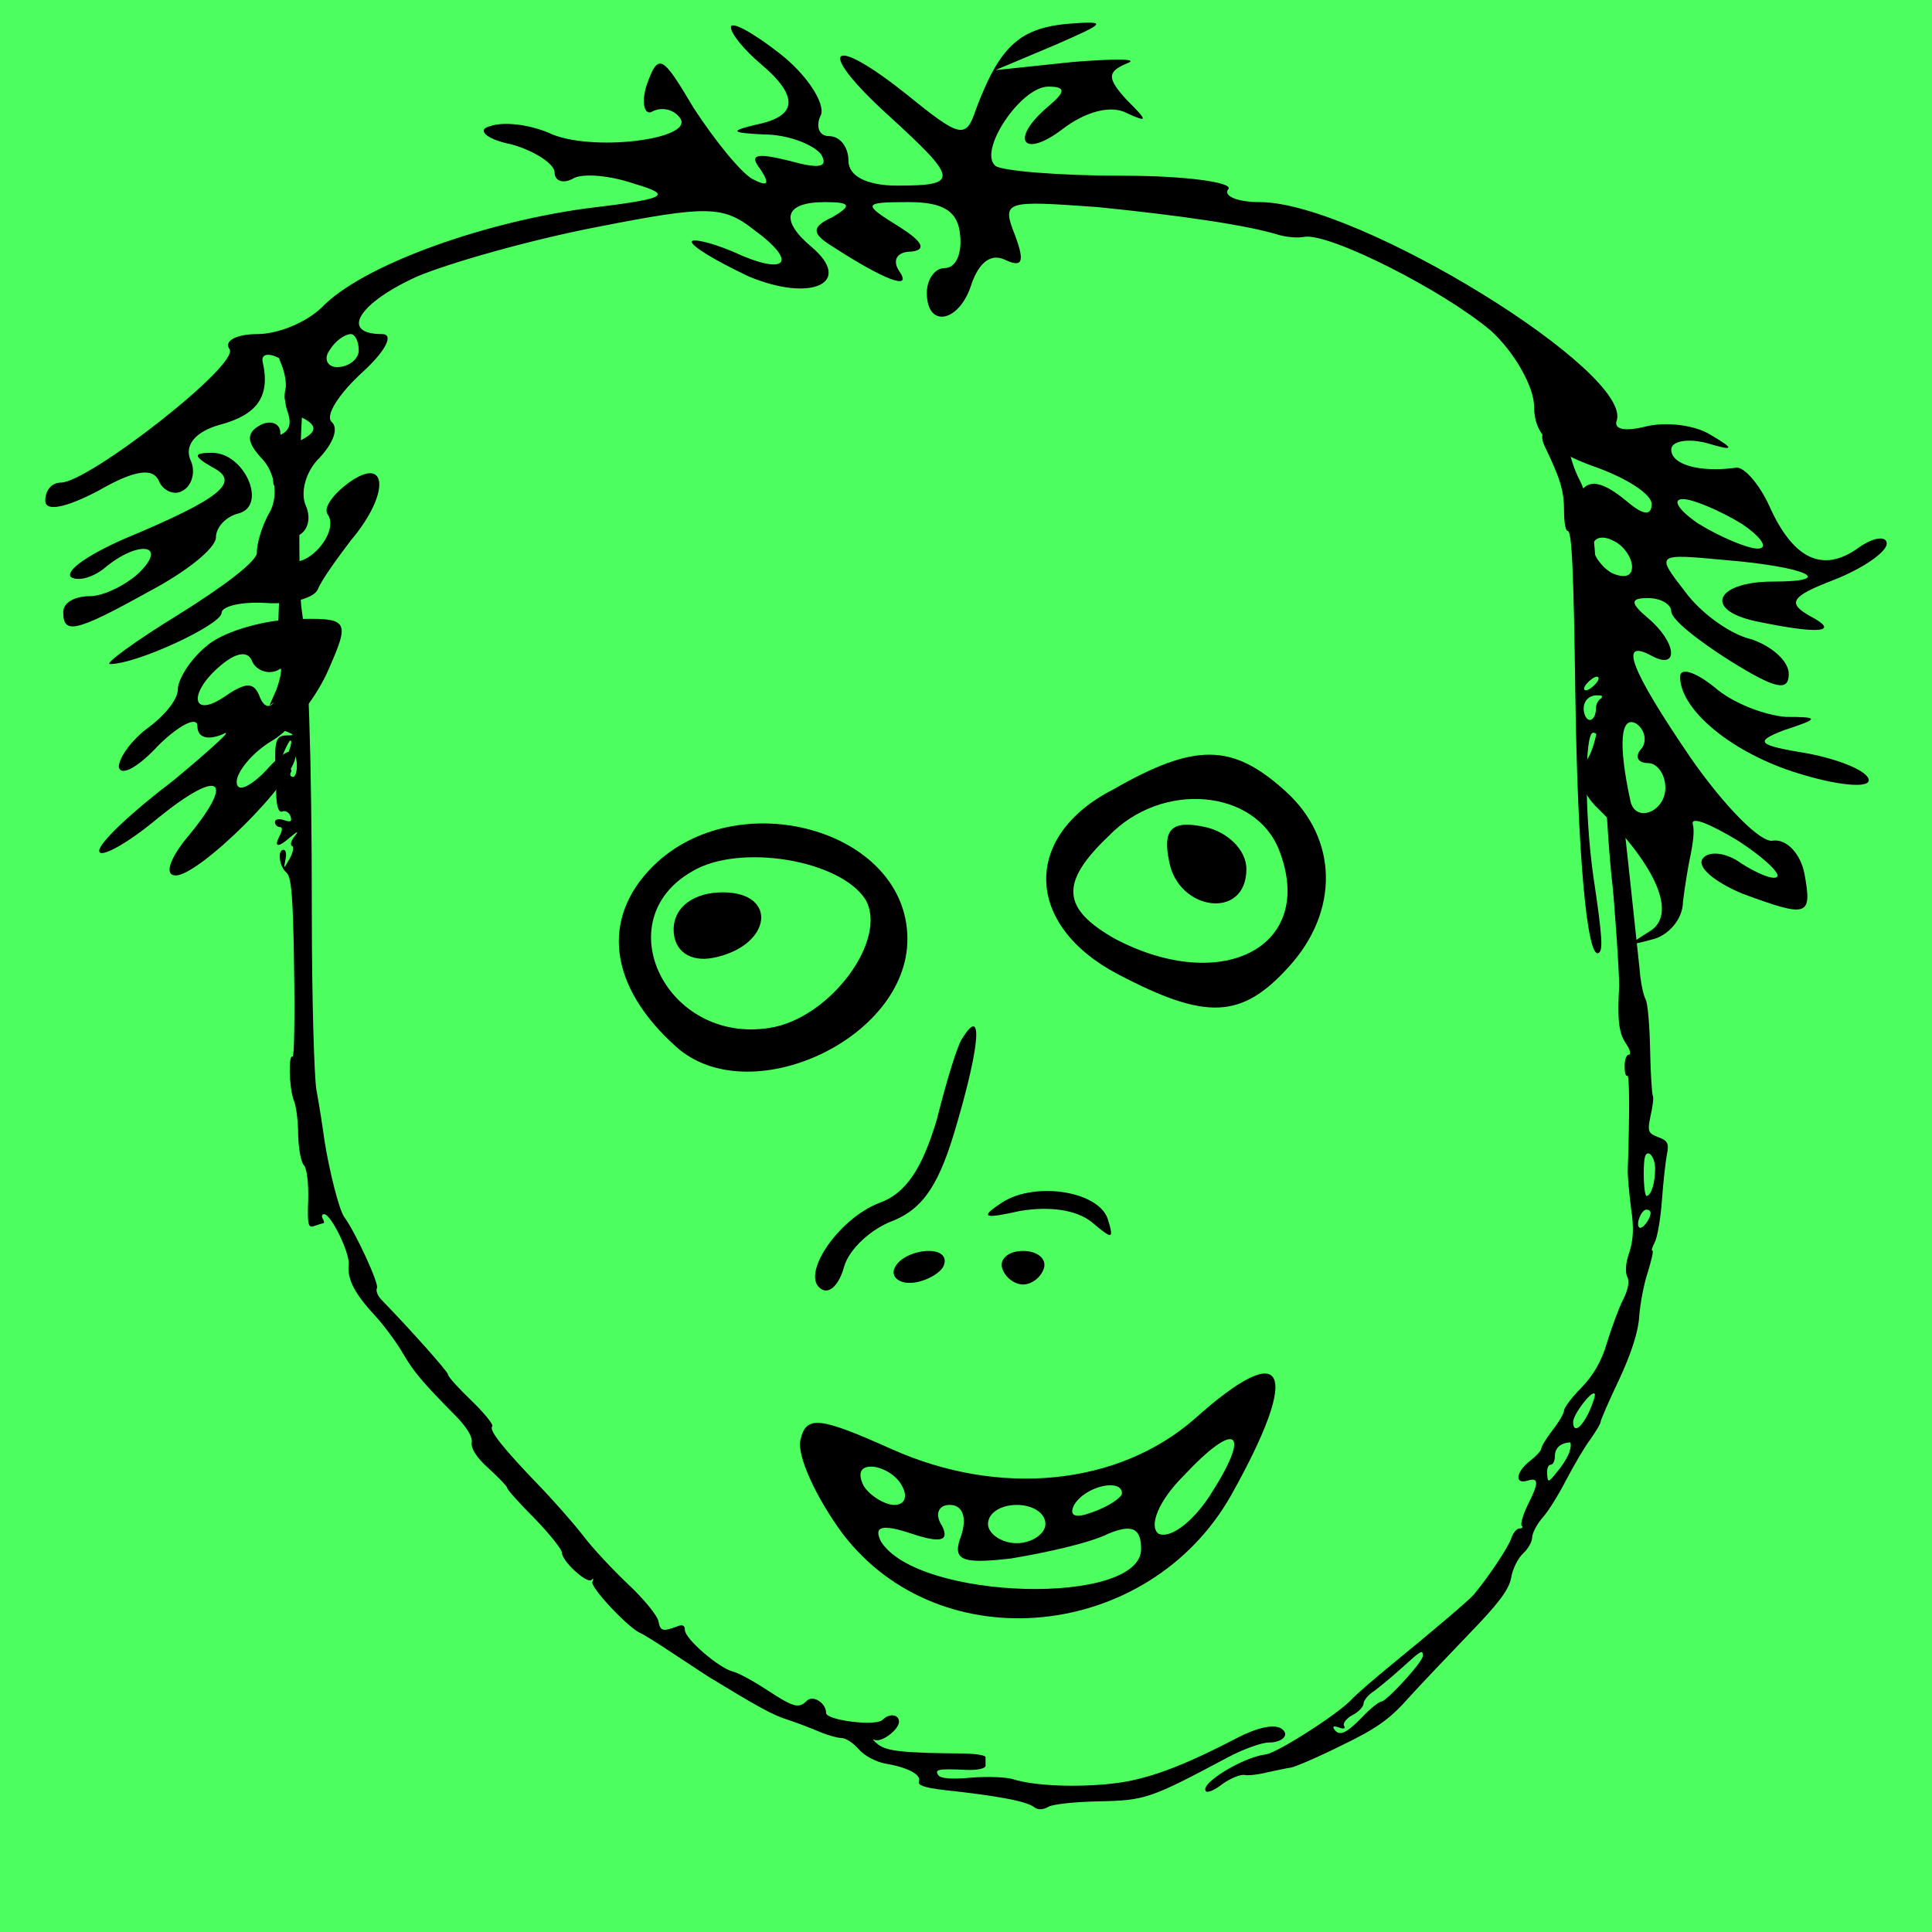
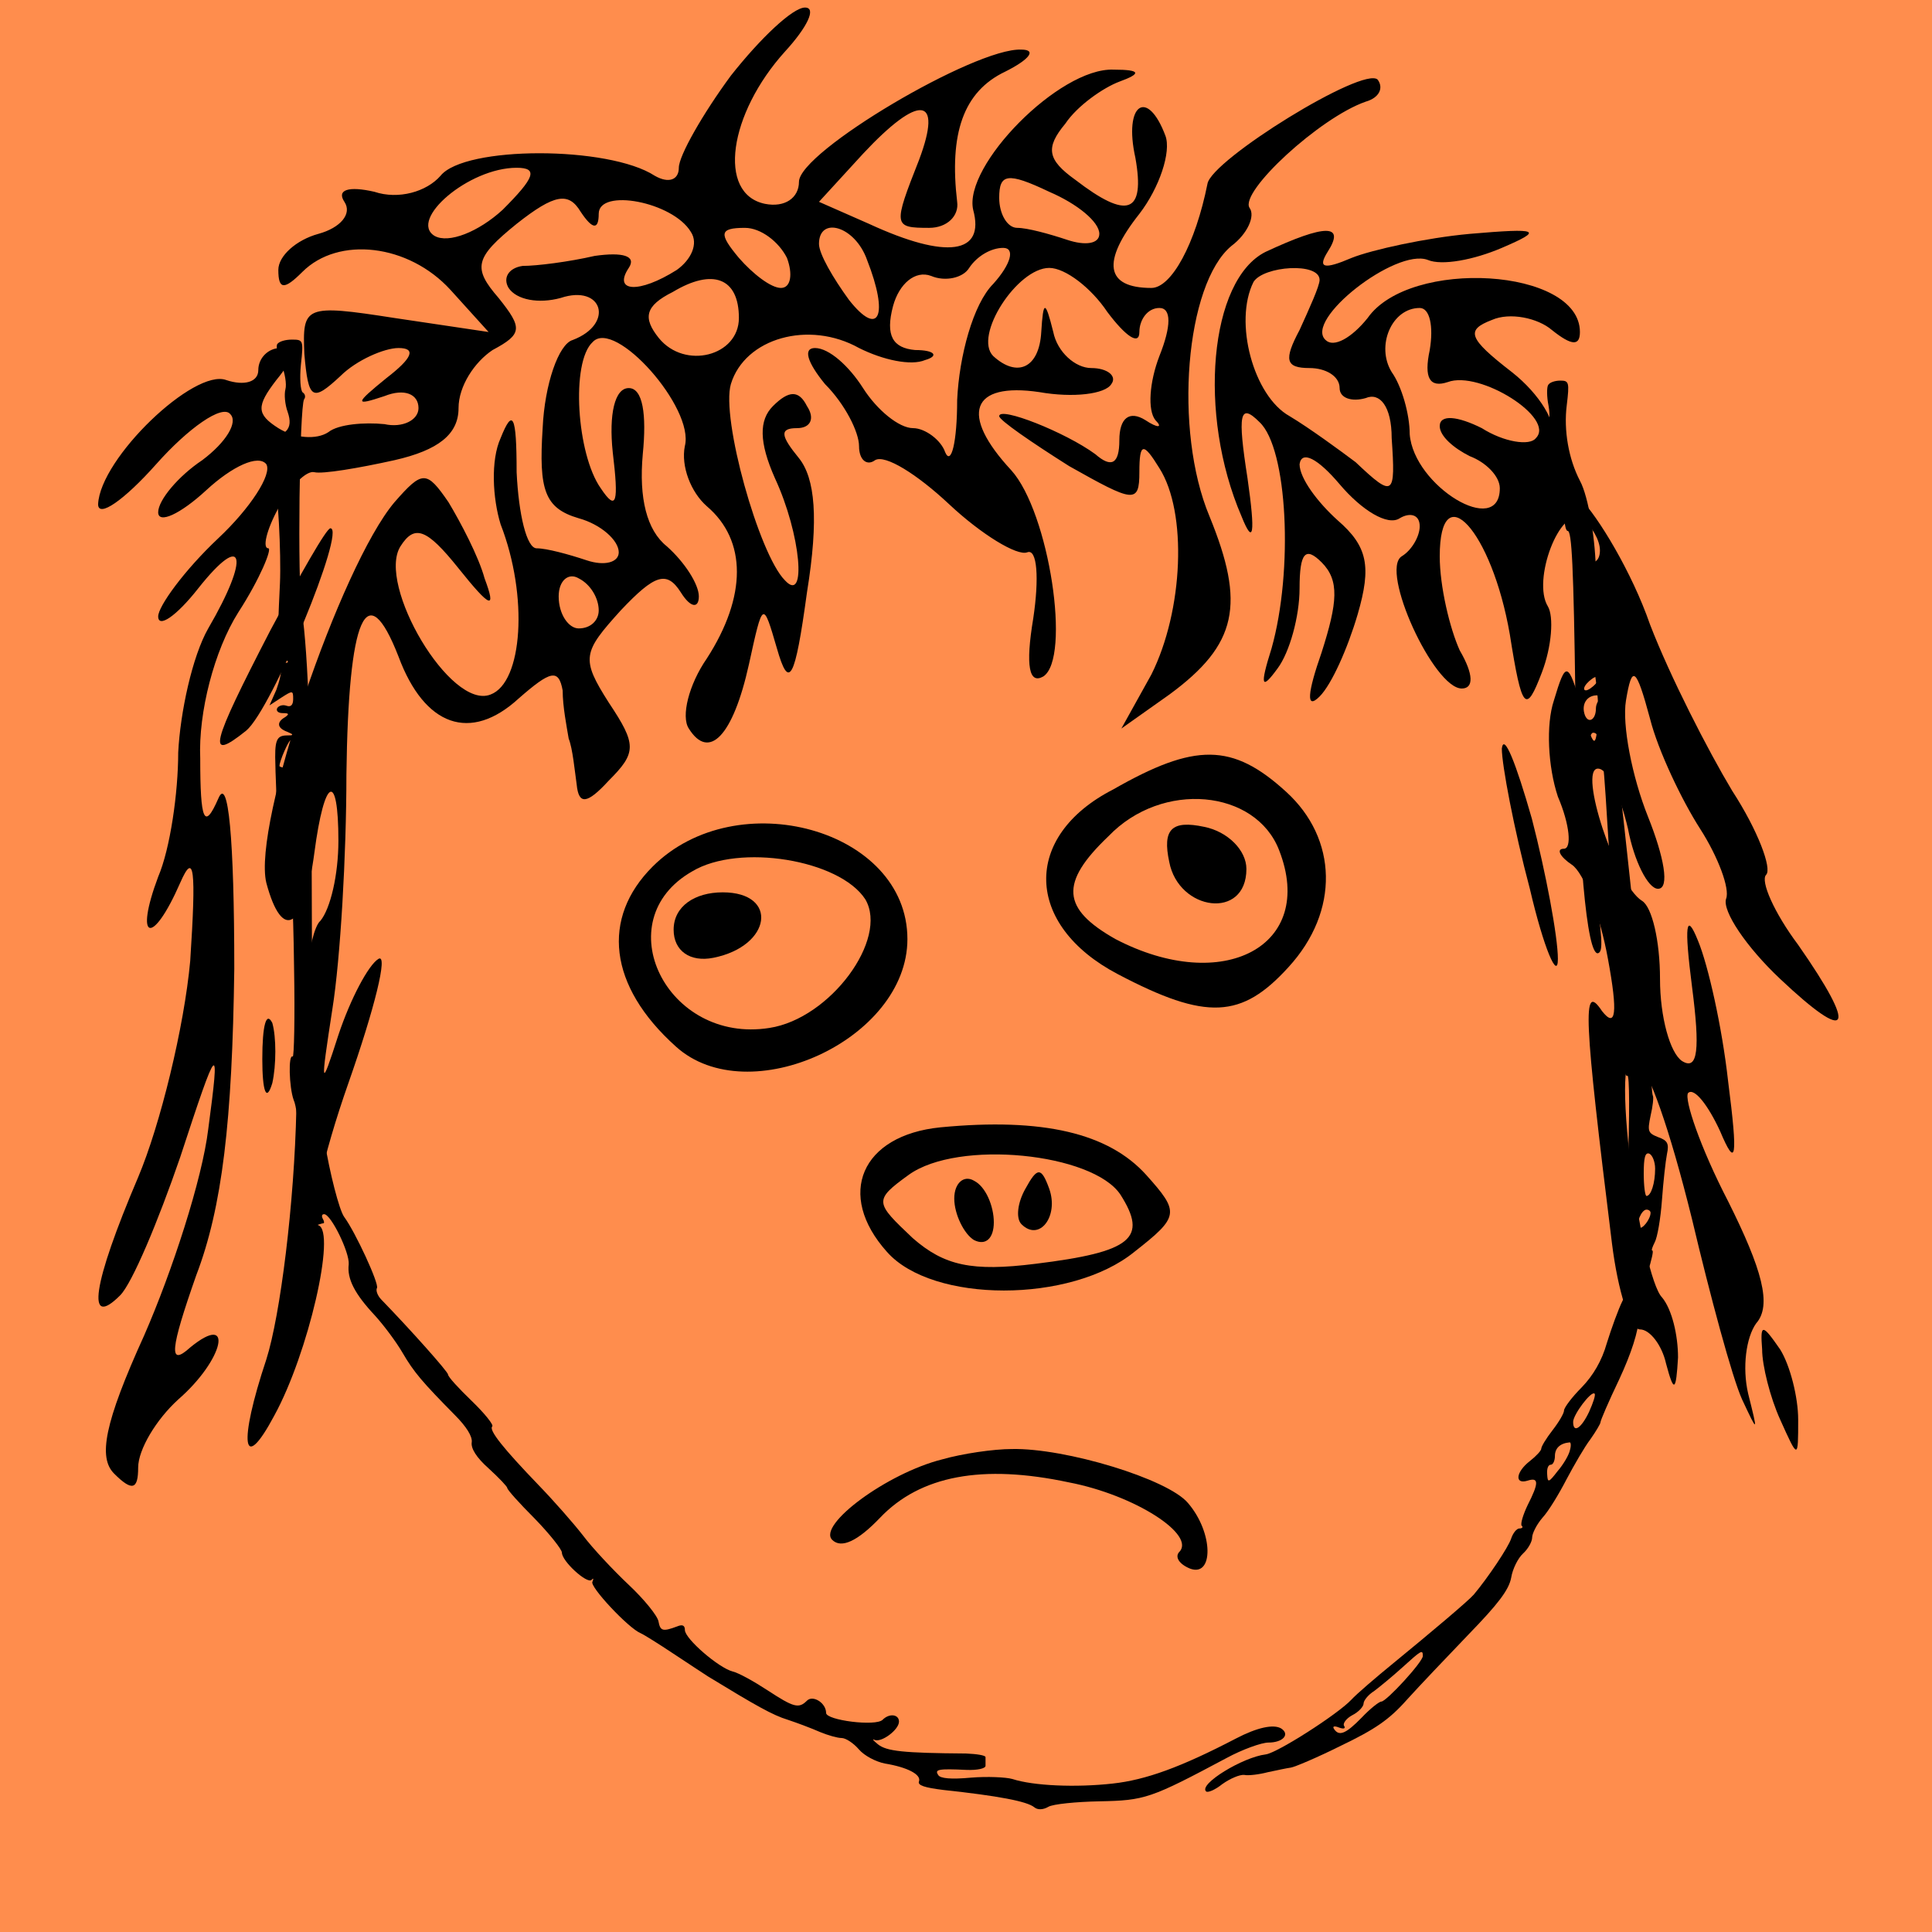
<svg xmlns="http://www.w3.org/2000/svg" width="256" height="256" viewBox="0 0 256 256" fill="none">
-   <g id="Frame 42">
-     <rect width="256" height="256" fill="#4DFF5E" />
+   <g id="Frame 46">
+     <rect width="256" height="256" fill="#4DDFFF" />
+     <rect width="256" height="256" fill="#4DDFFF" />
+     <rect width="256" height="256" fill="#FF8D4D" />
  </g>
  <g id="head">
    <path id="Vector" d="M36.733 45.604C36.552 45.905 36.794 47.112 37.276 48.259C37.759 49.406 38.001 50.915 37.82 51.579C37.639 52.243 37.759 53.631 38.121 54.597C38.906 56.89 37.94 57.856 34.5 58.218C33.595 58.339 34.017 60.089 34.983 60.089C35.466 60.089 35.707 60.331 35.526 60.693C35.345 60.995 35.466 61.296 35.888 61.296C36.311 61.296 36.431 61.9 36.311 62.805C36.13 63.65 36.19 64.314 36.371 64.314C36.794 64.314 37.276 73.428 37.095 77.291C36.673 86.043 36.733 86.767 37.639 87.25C38.303 87.672 38.303 87.793 37.759 87.853C37.276 87.853 37.035 88.216 37.216 88.578C37.337 89 37.035 90.268 36.612 91.415L35.707 93.467L37.276 92.441C38.785 91.475 38.846 91.475 38.846 92.622C38.846 93.406 38.544 93.708 38.001 93.527C37.518 93.346 36.975 93.467 36.733 93.829C36.552 94.191 36.854 94.493 37.458 94.493C38.303 94.493 38.363 94.613 37.759 95.036C36.612 95.7 36.733 96.484 38.061 96.967C39.027 97.39 39.027 97.45 37.88 97.45C36.612 97.51 36.371 98.174 36.492 101.434C36.492 102.399 36.612 104.27 36.612 105.538C36.673 106.987 36.975 107.711 37.397 107.53C37.82 107.349 38.303 107.65 38.484 108.133C38.725 108.858 38.544 108.978 37.639 108.677C36.975 108.435 36.431 108.556 36.431 108.918C36.431 109.28 36.733 109.582 37.035 109.582C37.458 109.582 37.458 109.944 37.035 110.789C36.25 112.298 36.854 112.358 38.484 110.91C39.51 110.065 39.63 110.065 38.966 110.91C38.544 111.453 38.423 111.996 38.725 112.117C38.966 112.177 38.846 112.962 38.363 113.807C37.578 115.195 37.578 115.195 37.82 113.928C38.001 113.203 37.88 112.6 37.578 112.6C36.733 112.6 36.975 114.773 37.94 115.618C38.604 116.161 38.846 118.696 38.966 128.293C39.087 134.871 38.966 140.122 38.785 140.002C38.182 139.64 38.303 144.046 38.906 145.736C39.268 146.52 39.51 148.693 39.51 150.444C39.57 152.254 39.872 154.005 40.294 154.427C40.656 154.85 40.898 156.721 40.837 159.014C40.717 162.273 40.837 162.756 41.622 162.455C42.165 162.273 42.709 162.092 42.829 162.092C43.01 162.092 42.95 161.791 42.769 161.489C42.588 161.127 42.648 160.885 42.95 160.885C43.855 160.885 46.33 165.955 46.209 167.525C45.968 169.456 46.994 171.448 49.71 174.345C50.857 175.612 52.486 177.785 53.331 179.234C54.84 181.829 55.987 183.157 60.272 187.503C61.781 189.012 62.626 190.339 62.506 191.124C62.385 191.909 63.109 193.116 64.739 194.564C66.127 195.832 67.213 196.979 67.213 197.16C67.213 197.401 68.843 199.212 70.835 201.204C72.827 203.256 74.456 205.308 74.456 205.73C74.456 206.877 77.776 209.895 78.379 209.352C78.621 209.05 78.681 209.171 78.5 209.593C78.078 210.197 83.268 215.75 84.898 216.414C85.32 216.595 87.252 217.802 89.244 219.13C91.236 220.458 93.288 221.785 93.831 222.147C100.168 226.01 102.402 227.278 104.393 227.881C105.661 228.304 107.592 229.028 108.679 229.511C109.705 229.934 110.972 230.296 111.515 230.296C112.059 230.296 113.085 230.96 113.809 231.805C114.533 232.65 116.042 233.434 117.249 233.676C120.207 234.159 122.078 235.124 121.776 236.03C121.535 236.573 122.561 236.875 124.975 237.176C132.278 237.961 136.081 238.685 137.046 239.47C137.469 239.832 138.193 239.832 138.917 239.41C139.521 239.047 142.599 238.746 145.677 238.685C151.713 238.565 152.437 238.323 162.517 232.951C164.629 231.805 167.164 230.899 168.07 230.899C170.001 230.899 170.967 229.813 169.76 229.028C168.734 228.425 166.561 228.907 163.784 230.356C156.481 234.159 151.834 235.849 147.428 236.331C142.539 236.875 136.926 236.633 134.149 235.728C133.304 235.486 130.83 235.366 128.657 235.547C126.061 235.788 124.552 235.667 124.311 235.185C123.828 234.46 124.311 234.34 128.053 234.521C129.502 234.581 130.588 234.34 130.588 233.977C130.588 233.615 130.588 233.132 130.588 232.831C130.588 232.589 129.441 232.408 127.993 232.348C119.664 232.287 117.491 232.046 116.344 231.141C115.74 230.658 115.499 230.356 115.861 230.537C116.766 230.96 119.12 229.209 119.12 228.123C119.12 227.157 117.853 226.976 116.948 227.881C116.042 228.787 109.463 227.942 109.463 226.976C109.463 225.648 107.713 224.562 106.928 225.346C105.842 226.433 105.178 226.252 101.677 223.958C99.927 222.811 97.875 221.665 97.09 221.484C95.219 221.001 90.753 217.138 90.753 215.991C90.753 215.388 90.451 215.206 89.727 215.508C87.795 216.233 87.493 216.112 87.252 214.844C87.131 214.12 85.381 211.947 83.329 210.016C81.277 208.084 78.5 205.127 77.233 203.437C75.965 201.807 73.309 198.789 71.378 196.798C66.731 191.969 64.739 189.494 65.222 189.012C65.463 188.83 64.196 187.261 62.506 185.632C60.755 183.942 59.367 182.433 59.367 182.131C59.367 181.769 54.418 176.216 50.555 172.232C50.012 171.689 49.77 170.965 49.951 170.663C50.253 170.12 47.115 163.3 45.606 161.247C44.942 160.342 43.674 155.332 43.01 151.228C42.769 149.417 42.286 146.339 41.924 144.408C41.622 142.537 41.32 132.035 41.32 121.17C41.32 99.623 40.837 86.525 39.992 80.912C39.389 77.17 39.691 53.933 40.294 52.907C40.536 52.605 40.415 52.182 40.113 52.001C39.811 51.76 39.691 50.13 39.872 48.32C40.234 45.06 40.173 45 38.665 45C37.82 45 36.975 45.241 36.733 45.604ZM38.423 99.14C38.182 99.683 38.303 99.985 38.604 99.744C38.966 99.563 39.268 100.227 39.328 101.192C39.389 102.158 39.148 102.943 38.846 102.943C38.484 102.943 38.363 102.641 38.544 102.339C38.725 101.977 38.484 101.735 38.001 101.735C37.458 101.735 37.035 101.615 37.035 101.494C37.035 100.83 38.242 98.114 38.484 98.114C38.665 98.114 38.604 98.537 38.423 99.14Z" fill="black" />
    <path id="Vector_2" d="M205.129 51.036C204.948 51.337 204.948 52.605 205.189 53.752C205.431 55.14 205.31 56.226 204.827 56.77C204.224 57.494 204.224 58.097 204.646 59.063C206.759 63.409 207.241 65.099 207.241 67.573C207.241 69.082 207.422 70.35 207.724 70.35C208.267 70.35 208.509 74.937 208.75 92.682C209.052 112.962 210.259 126.784 211.768 126.301C212.432 126.059 212.372 124.43 211.104 115.98C209.957 107.771 209.957 97.088 211.104 97.088C212.07 97.088 212.372 98.838 212.975 108.978C213.156 112.117 213.458 115.497 213.579 116.523C213.881 118.816 214.605 129.5 214.545 130.707C214.303 135.052 214.484 136.803 215.39 138.191C215.993 139.036 216.174 139.76 215.812 139.76C215.51 139.76 215.269 140.424 215.269 141.269C215.269 142.054 215.39 142.657 215.631 142.537C215.933 142.356 215.933 147.848 215.691 154.85C215.631 155.695 215.872 158.048 216.114 160.04C216.536 162.696 216.416 164.386 215.872 166.016C215.39 167.343 215.329 168.611 215.631 169.214C215.933 169.758 215.752 170.904 215.027 172.293C214.424 173.5 213.519 176.035 212.915 177.966C212.251 180.32 211.104 182.252 209.595 183.821C208.267 185.149 207.241 186.537 207.241 186.899C207.241 187.261 206.578 188.408 205.733 189.494C204.888 190.581 204.224 191.667 204.224 191.969C204.224 192.21 203.56 192.935 202.715 193.599C200.844 195.047 200.663 196.737 202.413 196.194C203.922 195.711 203.922 196.496 202.413 199.453C201.809 200.721 201.447 201.928 201.628 202.169C201.87 202.35 201.689 202.531 201.326 202.531C200.964 202.531 200.481 203.135 200.24 203.859C199.878 205.006 197.162 209.05 195.291 211.283C194.566 212.128 189.617 216.293 184.608 220.397C182.314 222.268 179.779 224.441 179.055 225.226C177.244 227.157 169.217 232.287 167.708 232.469C164.69 232.831 158.835 236.392 159.801 237.357C159.982 237.599 161.008 237.176 161.974 236.392C163 235.667 164.267 235.124 164.871 235.185C165.414 235.305 166.863 235.124 168.009 234.822C169.156 234.581 170.544 234.279 171.027 234.219C171.51 234.159 174.528 232.891 177.667 231.322C182.193 229.149 184.064 227.881 186.418 225.226C188.108 223.355 191.79 219.492 194.627 216.534C198.49 212.551 199.938 210.68 200.24 209.05C200.421 207.903 201.145 206.455 201.809 205.851C202.473 205.248 203.016 204.282 203.016 203.739C203.016 203.195 203.62 201.988 204.405 201.083C205.189 200.238 206.578 197.944 207.543 196.073C208.569 194.142 209.957 191.728 210.742 190.702C211.466 189.675 212.07 188.649 212.07 188.468C212.07 188.227 213.156 185.692 214.545 182.795C216.174 179.294 217.08 176.457 217.2 174.466C217.321 172.836 217.804 170.18 218.347 168.551C218.83 166.981 219.132 165.714 218.951 165.714C218.77 165.714 218.951 165.231 219.252 164.627C219.615 163.963 220.037 161.489 220.218 159.014C220.399 156.54 220.701 153.823 220.882 152.918C221.184 151.53 220.942 151.107 219.735 150.685C218.347 150.142 218.287 149.9 218.709 147.848C219.011 146.581 219.132 145.373 219.011 145.192C218.89 145.011 218.709 142.235 218.649 139.096C218.589 136.018 218.347 132.94 218.045 132.397C217.744 131.854 217.381 130.103 217.261 128.474C216.838 124.49 215.209 109.159 214.484 102.943C214.182 100.106 213.881 94.794 213.82 91.052C213.76 85.68 213.519 83.87 212.613 82.18C211.829 80.671 211.466 78.8 211.466 76.204C211.466 71.738 210.501 65.823 209.354 63.711C207.845 60.813 207.181 57.011 207.604 53.691C207.966 50.673 207.905 50.432 206.759 50.432C206.034 50.432 205.31 50.673 205.129 51.036ZM211.466 90.569C211.044 91.052 210.44 91.475 210.139 91.475C209.776 91.475 209.837 91.052 210.259 90.569C210.682 90.087 211.285 89.664 211.587 89.664C211.949 89.664 211.889 90.087 211.466 90.569ZM212.251 92.501C211.829 92.622 211.466 93.285 211.466 93.889C211.466 95.338 210.501 95.941 210.018 94.794C209.475 93.346 210.259 92.078 211.708 92.139C212.372 92.139 212.613 92.32 212.251 92.501ZM219.313 154.85C219.313 156.781 218.77 158.471 218.166 158.471C217.985 158.471 217.804 157.143 217.804 155.513C217.804 153.401 217.985 152.677 218.528 152.858C218.951 153.039 219.313 153.944 219.313 154.85ZM218.709 160.704C218.709 161.549 217.562 162.998 217.2 162.636C216.717 162.153 217.502 160.282 218.166 160.282C218.468 160.282 218.709 160.463 218.709 160.704ZM210.561 187.08C209.535 189.253 208.449 189.977 208.449 188.408C208.449 187.442 210.863 184.243 211.285 184.666C211.466 184.787 211.104 185.873 210.561 187.08ZM208.026 192.15C207.905 192.754 207.181 194.021 206.396 194.927C205.189 196.496 205.069 196.496 205.008 195.349C204.948 194.625 205.129 194.082 205.491 194.082C205.793 194.082 206.034 193.538 206.034 192.935C206.034 191.909 206.698 191.245 207.966 191.124C208.147 191.064 208.207 191.547 208.026 192.15ZM188.531 219.431C188.531 220.216 183.702 225.467 183.038 225.467C182.737 225.467 181.529 226.433 180.443 227.58C178.33 229.752 177.425 230.115 176.761 229.089C176.52 228.726 176.822 228.666 177.425 228.907C178.089 229.149 178.33 229.028 178.089 228.666C177.908 228.364 178.391 227.7 179.175 227.278C180.02 226.855 180.684 226.131 180.684 225.709C180.684 225.346 181.288 224.562 182.073 224.079C182.797 223.536 184.487 222.147 185.754 221.001C188.35 218.647 188.531 218.526 188.531 219.431Z" fill="black" />
  </g>
-   <path d="M96.851 3.608C96.851 4.483 98.668 6.669 100.745 8.418C105.936 12.79 105.677 15.414 100.226 16.506C96.591 17.381 96.851 17.6 101.264 17.818C104.379 17.818 107.753 19.13 108.791 20.442C109.83 22.19 108.532 22.409 104.638 21.316C100.226 20.223 99.187 20.442 100.745 22.409C102.043 24.377 101.783 24.814 99.706 23.721C98.149 22.846 94.775 18.693 91.919 14.32C87.766 7.325 87.247 6.888 85.689 11.26C84.911 13.665 85.43 15.414 86.468 14.758C87.766 14.102 89.323 14.539 90.102 15.632C92.179 18.474 78.162 20.223 72.711 17.6C70.115 16.506 66.74 16.069 64.923 16.725C63.106 17.162 64.404 18.474 67.779 19.13C70.894 20.004 73.489 21.753 73.489 22.846C73.489 23.939 74.528 24.377 75.826 23.721C77.123 22.846 81.017 23.284 84.132 24.377C89.323 25.907 88.285 26.344 77.383 27.656C63.366 29.623 47.791 35.307 42.6 40.772C40.523 42.74 36.889 44.27 34.034 44.27C31.438 44.27 29.621 45.145 30.4 46.238C31.957 48.205 11.711 63.945 8.077 63.945C6.779 63.945 6 65.038 6 66.35C6 67.88 8.855 67.224 13.008 65.038C17.94 62.196 20.277 61.978 21.055 63.727C21.575 65.038 23.132 65.694 24.17 65.038C25.468 64.382 25.987 62.415 25.209 60.885C24.43 58.917 25.987 57.168 29.102 56.294C34.034 54.982 35.851 52.577 34.813 47.986C34.553 46.894 35.592 46.675 37.149 47.549C38.706 48.205 38.966 49.954 38.187 51.266C37.149 52.577 37.928 54.326 39.745 55.201C42.081 56.294 42.081 57.168 40.004 58.261C38.447 59.136 37.149 58.699 37.149 57.387C37.149 56.075 35.851 55.638 34.553 56.294C32.477 57.387 32.736 58.699 34.813 60.885C36.37 62.633 36.889 65.475 35.851 67.662C34.553 69.848 34.034 72.252 34.034 73.127C34.294 74.22 29.621 77.718 23.651 81.434C17.94 84.932 13.787 87.992 14.566 87.992C18.2 87.992 29.362 82.746 29.362 81.215C29.362 80.341 31.957 79.685 35.332 79.904C38.447 80.122 41.562 79.248 42.081 78.155C42.6 76.843 44.677 74.001 46.494 71.597C51.685 65.475 51.425 60.229 46.234 63.945C44.157 65.475 42.86 67.224 43.379 68.099C45.196 70.504 40.264 75.969 37.928 74.001C36.889 72.908 37.149 71.597 38.966 71.159C40.783 70.722 41.302 68.755 40.523 67.006C39.745 65.257 40.523 62.415 42.34 60.666C44.157 58.699 44.936 56.731 43.898 55.856C43.119 54.982 44.936 52.14 48.051 49.298C51.166 46.456 52.204 44.27 50.647 44.27C44.936 44.27 47.532 40.117 55.319 36.619C59.472 34.87 70.115 31.809 79.2 30.06C93.736 27.218 95.813 27.218 99.966 30.498C105.936 34.87 104.119 36.619 97.111 33.34C93.996 32.028 91.66 31.591 91.66 32.028C91.66 32.684 95.034 34.651 99.187 36.619C107.494 40.117 113.204 37.493 107.494 32.684C103.34 29.186 103.86 26.781 109.311 26.781C112.685 26.781 112.945 27.218 110.349 28.749C107.494 30.06 107.494 30.935 110.349 32.684C117.098 37.056 120.991 38.586 119.174 35.963C118.136 34.433 118.915 33.34 120.732 33.34C122.809 33.121 122.289 32.028 119.174 30.06C114.243 27 114.243 26.781 120.472 26.781C125.145 26.781 126.962 28.093 127.221 31.154C127.481 33.558 126.702 35.526 125.145 35.526C123.847 35.526 122.809 37.056 122.809 38.805C122.809 43.614 127.221 42.74 128.779 37.493C129.817 34.651 131.374 33.558 133.191 34.433C135.528 35.526 135.787 34.651 134.489 31.154C132.672 26.563 133.191 26.563 145.391 27.437C156.294 28.53 165.379 29.842 169.532 31.154C170.311 31.372 171.868 31.591 172.906 31.372C176.281 30.935 191.077 38.368 197.566 43.833C200.681 46.675 203.277 51.266 203.277 53.889C203.277 57.605 205.613 59.791 211.064 61.759C215.477 63.289 218.851 65.475 218.851 66.787C218.851 68.317 217.813 68.317 215.736 66.569C210.545 62.196 208.468 63.508 208.468 71.597C208.468 75.75 209.506 79.248 210.545 79.248C213.4 79.248 212.881 96.955 210.285 100.672C208.728 102.421 209.506 105.044 211.843 107.23C219.63 114.882 222.226 121.221 218.591 123.407C215.736 125.156 215.736 125.375 218.851 124.5C220.928 124.063 223.004 121.877 223.004 119.472C223.264 117.286 223.783 114.226 224.043 113.133C224.302 111.821 224.562 110.072 224.302 109.198C224.043 108.105 226.638 109.198 230.272 111.384C233.647 113.57 235.983 115.756 235.464 116.193C234.945 116.63 232.868 115.756 230.791 114.444C228.715 112.914 226.379 112.695 225.6 113.788C224.821 114.882 227.157 116.849 230.791 118.379C239.617 121.658 240.136 121.44 239.098 115.756C238.579 113.133 236.762 111.165 234.945 111.384C233.387 111.821 228.455 106.793 224.043 100.453C215.996 88.648 214.438 84.495 218.851 86.899C222.485 88.867 222.226 85.15 218.332 81.871C215.996 79.904 215.996 79.248 218.332 79.248C220.149 79.248 221.447 80.122 221.447 80.997C221.447 82.09 225.081 84.932 229.234 87.555C235.204 91.272 237.021 91.709 237.021 89.304C237.021 87.555 234.685 85.588 232.089 84.713C229.234 84.057 225.34 81.215 223.264 78.374C219.37 73.345 219.37 73.345 228.715 74.22C239.357 75.094 243.511 77.062 234.945 77.062C227.417 77.062 225.6 80.778 232.609 82.308C240.915 84.057 244.03 83.839 239.877 81.653C236.762 79.904 237.281 79.029 242.991 76.843C246.885 75.313 250 73.127 250 72.034C250 70.941 248.183 71.159 246.106 72.69C241.434 75.969 237.54 74.001 234.426 67.006C233.128 64.164 231.051 61.759 230.013 61.978C225.081 62.633 221.447 61.54 221.447 59.573C221.447 58.48 223.523 58.043 226.119 58.699C229.753 59.791 230.013 59.573 226.638 57.605C224.562 56.294 220.668 55.856 218.072 56.512C215.477 57.168 213.919 56.95 214.179 55.856C216.774 49.517 179.915 26.781 166.936 26.781C163.821 26.781 162.004 25.907 162.783 25.032C163.302 24.158 157.072 23.284 148.766 23.284C140.2 23.284 132.672 22.628 131.894 21.972C129.557 20.004 135.268 11.479 138.902 11.479C141.238 11.479 141.238 12.134 138.902 14.102C133.711 18.474 135.528 21.097 140.719 17.162C143.834 14.758 147.209 13.883 149.285 14.976C152.14 16.288 152.14 16.069 149.285 13.227C146.689 10.385 146.689 9.511 149.285 8.418C151.102 7.762 147.987 7.762 142.277 8.199L131.894 9.292L139.681 6.013C146.689 2.953 146.949 2.734 141.238 3.171C135.009 3.827 132.413 6.232 129.298 14.539C128 18.474 127.221 18.255 120.213 12.572C109.83 4.264 108.013 6.45 117.617 15.195C126.962 23.721 127.221 24.595 118.915 24.595C114.762 24.595 112.426 23.284 112.426 21.316C112.426 19.567 111.387 18.037 109.83 18.037C108.532 18.037 108.013 16.725 108.791 15.195C109.311 13.665 106.974 9.948 103.34 7.106C99.706 4.264 96.851 2.734 96.851 3.608ZM47.532 46.456C47.532 47.549 46.234 48.642 44.677 48.642C43.379 48.642 42.86 47.549 43.638 46.456C44.417 45.145 45.715 44.27 46.494 44.27C47.013 44.27 47.532 45.145 47.532 46.456ZM230.791 69.41C233.387 71.159 234.426 72.69 232.868 72.69C231.57 72.69 227.936 71.159 225.081 69.41C222.485 67.662 221.447 66.131 223.004 66.131C224.302 66.131 227.936 67.662 230.791 69.41ZM216.255 75.094C216.255 76.406 215.217 76.625 213.66 75.969C212.362 75.313 211.064 73.564 211.064 72.471C211.064 71.159 212.362 70.941 213.66 71.597C215.217 72.252 216.255 74.001 216.255 75.094ZM217.553 99.141C216.515 100.235 217.034 101.109 218.332 101.109C219.63 101.109 220.668 102.639 220.668 104.388C220.668 107.667 216.515 109.198 215.996 105.918C214.438 98.704 214.698 94.769 216.774 95.862C217.813 96.518 218.332 98.049 217.553 99.141Z" fill="black" />
-   <path d="M28.108 61.9C31.902 63.799 29.626 65.91 16.474 71.398C11.668 73.509 8.633 75.62 9.392 76.464C10.404 77.097 12.427 76.464 13.945 75.197C18.244 71.609 22.291 72.031 18.497 75.831C16.727 77.519 13.692 78.997 11.921 78.997C9.898 78.997 8.38 79.841 8.38 81.107C8.38 84.062 9.898 83.851 19.762 78.364C24.567 75.831 28.614 72.665 28.614 71.187C28.614 69.921 29.878 68.443 31.649 68.021C35.443 66.966 32.408 60 28.108 60C25.579 60 25.579 60.422 28.108 61.9Z" fill="black" />
-   <path d="M27.197 85.75C25.114 87.491 23.553 90.102 23.553 91.408C23.553 92.714 21.731 94.89 19.648 96.413C17.566 97.937 15.744 100.331 15.744 101.637C16.005 102.942 18.347 101.637 20.95 98.807C23.813 95.978 26.155 94.89 26.155 96.196C26.155 97.719 27.457 98.154 29.539 97.284C31.101 96.413 28.238 99.025 23.032 103.378C17.566 107.512 13.142 111.647 13.142 112.736C13.142 113.824 16.785 111.865 20.95 108.383C29.279 101.637 31.361 103.16 24.594 111.212C22.512 113.824 21.731 116 23.292 116C26.416 116 39.169 103.378 39.169 100.113C39.169 98.807 37.347 99.678 35.265 102.072C33.183 104.248 31.361 105.119 31.361 103.595C31.361 102.289 33.443 99.678 36.046 98.154C38.649 96.631 42.032 92.278 43.594 88.579C46.457 82.05 46.197 81.832 38.649 82.05C34.484 82.267 29.279 83.791 27.197 85.75ZM36.827 88.796C38.128 87.926 38.388 89.232 37.347 91.19C36.306 93.802 35.265 94.237 34.484 92.496C33.703 90.32 32.662 90.32 29.799 92.278C25.375 95.325 24.854 91.843 29.279 88.144C31.361 86.403 32.922 86.185 33.443 87.708C33.964 88.796 35.525 89.449 36.827 88.796Z" fill="black" />
-   <path d="M222.624 89.69C222.624 94.108 229.623 99.852 238.371 102.503C243.37 104.049 247.62 104.491 247.62 103.386C247.62 102.282 244.12 100.735 239.621 99.852C232.872 98.747 232.372 98.305 236.372 96.759C241.121 95.213 241.121 94.992 236.622 94.992C233.872 94.771 229.623 93.224 227.124 91.015C224.624 89.027 222.624 88.364 222.624 89.69Z" fill="black" />
+   <g id="hair">
+     <path id="Vector" d="M96.845 10.023C93.131 15.065 89.947 20.639 89.947 22.231C89.947 23.823 88.62 24.354 86.763 23.292C80.66 19.311 61.556 19.311 58.372 23.292C56.515 25.415 52.8 26.477 49.616 25.415C46.167 24.619 44.575 25.15 45.636 26.742C46.697 28.335 45.105 30.192 42.187 30.988C39.268 31.785 36.88 33.908 36.88 35.765C36.88 38.419 37.676 38.419 40.064 36.031C44.84 31.254 54.127 32.315 59.699 38.419L64.74 43.992L52.269 42.135C40.329 40.277 40.064 40.542 40.329 46.911C40.86 53.015 41.391 53.281 45.105 49.831C47.228 47.708 50.943 46.115 52.8 46.115C55.188 46.115 54.657 47.442 51.208 50.096C46.963 53.546 46.963 53.812 50.943 52.485C53.596 51.423 55.453 52.219 55.453 54.077C55.453 55.669 53.331 56.731 50.943 56.2C48.289 55.935 44.84 56.2 43.513 57.261C41.921 58.323 39.003 58.058 36.88 56.731C33.961 54.873 33.961 53.812 36.615 50.361C39.003 47.442 39.268 46.115 37.145 46.115C35.553 46.115 34.227 47.442 34.227 49.035C34.227 50.627 32.369 51.158 29.981 50.361C25.736 48.769 13.265 60.712 13 66.815C13 68.673 16.449 66.285 20.695 61.508C24.94 56.731 29.451 53.546 30.512 54.873C31.573 55.935 29.981 58.589 26.797 60.977C23.613 63.1 20.96 66.285 20.96 67.877C20.96 69.469 23.879 68.142 27.328 64.958C30.777 61.773 34.227 60.181 35.288 61.508C36.084 62.835 33.165 67.346 28.92 71.327C24.409 75.573 20.96 80.35 20.96 81.677C20.96 83.269 23.348 81.677 26.267 77.962C32.369 70.265 33.165 73.715 27.593 83.269C25.471 86.985 23.879 94.415 23.613 99.723C23.613 105.031 22.552 112.462 20.96 116.177C17.776 124.669 20.164 125.465 23.879 116.973C25.736 112.727 26.001 115.115 25.205 127.323C24.409 136.081 21.225 149.085 18.307 155.985C12.204 170.315 11.408 176.154 15.919 171.642C17.511 170.05 20.96 161.823 23.879 153.331C28.92 137.938 29.185 137.673 27.593 149.615C26.797 156.25 22.817 168.458 19.103 176.95C13.796 188.627 13 193.138 15.123 195.262C17.511 197.65 18.307 197.385 18.307 194.465C18.307 192.077 20.695 188.096 23.613 185.442C29.716 180.135 31.043 173.765 25.205 178.542C22.287 181.196 22.552 178.808 26.001 168.988C29.451 159.965 30.777 148.554 31.043 128.385C31.043 111.135 30.247 102.642 28.92 105.827C27.063 110.073 26.532 108.746 26.532 100.519C26.267 94.415 28.389 86.189 31.573 81.146C34.492 76.635 36.084 72.654 35.553 72.654C34.757 72.654 35.288 70.265 36.88 67.346C38.472 64.427 40.595 62.304 41.656 62.569C42.717 62.835 47.493 62.038 52.269 60.977C58.107 59.65 60.76 57.527 60.76 54.077C60.76 51.158 62.883 47.973 65.271 46.381C69.251 44.258 69.251 43.462 66.067 39.481C62.617 35.5 62.883 34.173 68.455 29.662C73.496 25.681 75.353 25.415 76.945 28.069C78.537 30.458 79.333 30.458 79.333 28.335C79.333 24.885 89.151 26.742 91.539 30.723C92.6 32.315 91.539 34.438 89.681 35.765C84.64 38.95 81.191 38.685 83.313 35.5C84.375 33.908 82.517 33.377 78.803 33.908C75.353 34.704 71.108 35.235 69.251 35.235C67.393 35.5 66.597 36.827 67.393 38.154C68.455 39.746 71.373 40.277 74.292 39.481C79.864 37.623 81.456 42.931 75.884 45.054C74.027 45.585 72.169 50.892 71.904 56.731C71.373 64.958 72.169 67.346 76.68 68.673C79.599 69.469 81.987 71.592 81.987 73.185C81.987 74.511 80.129 75.042 77.741 74.246C75.353 73.45 72.435 72.654 71.108 72.654C69.781 72.654 68.72 68.142 68.455 62.569C68.455 54.873 67.924 54.077 66.332 58.058C65.005 60.977 65.271 66.019 66.332 69.469C70.047 79.023 69.251 90.435 65.005 92.027C59.699 94.15 49.881 77.431 53.065 72.388C54.923 69.469 56.515 70 60.76 75.308C65.005 80.615 65.801 80.881 64.209 76.635C63.413 73.715 61.025 69.204 59.433 66.55C56.515 62.304 55.984 62.304 52.269 66.55C45.105 75.042 33.431 109.277 35.288 116.973C37.411 124.935 40.329 123.077 41.656 112.992C42.983 102.908 44.84 102.112 44.84 111.4C44.84 115.912 43.779 120.423 42.452 122.015C40.86 123.342 39.533 134.488 39.268 146.962C39.003 159.435 37.145 174.296 35.288 180.135C31.573 191.281 32.104 195.527 36.349 187.565C40.86 179.338 44.575 163.15 42.187 162.354C40.86 161.823 42.717 153.331 46.167 143.512C49.616 133.692 51.473 126.262 50.147 127.058C48.82 127.854 46.432 132.365 44.84 137.142C42.452 144.573 42.452 144.042 44.044 133.692C45.105 127.058 45.901 113.258 45.901 102.642C46.167 81.677 48.555 76.104 52.8 86.985C56.249 96.273 62.352 98.396 68.72 92.558C72.965 88.842 74.027 88.577 74.557 91.496C74.557 93.619 75.088 96.273 75.353 97.865C75.884 99.192 76.149 102.112 76.415 103.969C76.68 106.623 77.741 106.623 80.66 103.438C84.375 99.723 84.375 98.662 80.66 93.088C76.945 87.25 77.211 86.454 82.252 80.881C86.763 76.104 88.355 75.573 90.212 78.492C91.539 80.615 92.6 80.615 92.6 79.023C92.6 77.431 90.743 74.511 88.355 72.388C85.701 70.265 84.64 66.019 85.171 60.181C85.701 54.873 85.171 51.423 83.313 51.423C81.456 51.423 80.66 54.873 81.191 59.915C81.987 66.55 81.721 67.877 79.599 64.692C76.415 60.181 75.619 47.973 78.537 45.319C81.456 42.135 92.069 54.077 90.743 59.119C90.212 61.773 91.539 65.223 93.661 67.081C98.968 71.592 98.968 79.023 93.661 87.25C91.273 90.7 90.212 94.946 91.273 96.538C93.927 100.785 97.111 97.6 99.233 88.046C101.091 79.554 101.091 79.554 102.948 85.923C104.54 91.496 105.336 90.169 106.928 78.492C108.52 68.673 107.989 63.365 105.867 60.712C103.479 57.792 103.213 56.731 105.601 56.731C107.459 56.731 107.989 55.404 106.928 53.812C105.867 51.688 104.54 51.688 102.417 53.812C100.56 55.669 100.56 58.589 102.683 63.365C106.132 70.796 106.928 80.085 104.009 76.9C100.56 73.45 95.519 55.404 96.845 50.892C98.703 44.788 107.193 42.4 113.827 46.115C117.011 47.708 120.725 48.504 122.583 47.708C124.44 47.177 123.909 46.381 121.256 46.381C118.337 46.115 117.276 44.523 118.337 40.542C119.133 37.623 121.256 35.765 123.379 36.562C125.236 37.358 127.624 36.827 128.42 35.5C129.481 33.908 131.339 32.846 132.931 32.846C134.523 32.846 133.992 34.969 131.604 37.623C128.951 40.277 127.093 47.177 126.828 53.015C126.828 58.589 126.032 61.773 125.236 59.915C124.705 58.323 122.583 56.731 120.991 56.731C119.133 56.731 116.215 54.342 114.357 51.423C112.5 48.504 109.847 46.115 107.989 46.115C106.397 46.115 106.928 47.973 109.316 50.892C111.969 53.546 113.827 57.261 113.827 59.119C113.827 60.977 114.888 61.773 115.949 60.977C117.276 60.181 121.521 62.835 125.767 66.815C130.012 70.796 134.788 73.715 136.115 73.185C137.441 72.654 137.707 76.635 136.911 81.942C135.849 88.311 136.38 90.7 138.237 89.638C141.952 87.25 139.033 67.877 133.992 62.304C127.093 54.873 128.685 50.627 137.707 51.954C142.217 52.75 146.463 52.219 147.259 50.892C148.055 49.831 146.728 48.769 144.605 48.769C142.483 48.769 140.095 46.646 139.564 43.992C138.503 39.746 138.237 39.746 137.972 43.992C137.707 48.769 134.788 50.096 131.604 47.177C128.951 44.523 134.788 35.5 139.033 35.5C141.156 35.5 144.605 38.154 146.728 41.339C149.116 44.523 150.973 45.85 150.973 43.992C150.973 42.4 152.035 40.808 153.627 40.808C155.219 40.808 155.219 43.196 153.627 47.177C152.3 50.627 152.035 54.342 153.096 55.669C154.157 56.731 153.361 56.731 151.769 55.669C149.647 54.342 148.32 55.404 148.32 58.323C148.32 61.508 147.259 62.038 145.136 60.181C141.156 57.261 132.4 53.812 132.4 55.139C132.4 55.669 136.645 58.589 141.687 61.773C150.177 66.55 150.973 66.815 150.973 62.569C150.973 58.589 151.504 58.589 153.627 62.038C157.341 67.877 156.811 80.881 152.565 89.373L148.585 96.538L154.953 92.027C163.975 85.392 165.036 80.085 160.26 68.408C155.484 56.996 157.076 37.623 163.179 32.581C165.301 30.988 166.363 28.6 165.567 27.538C164.24 25.415 174.853 15.596 180.956 13.473C182.813 12.942 183.344 11.615 182.548 10.554C180.691 8.696 160.525 21.169 159.995 24.354C158.403 32.315 155.219 38.154 152.565 38.154C146.463 38.154 145.932 34.704 150.973 28.335C153.627 24.885 155.219 20.108 154.423 17.985C152.035 11.615 148.851 13.739 150.443 20.904C151.769 28.335 149.381 29.131 142.483 23.823C138.768 21.169 138.503 19.577 141.156 16.392C142.748 14.004 146.197 11.615 148.32 10.819C151.239 9.758 151.239 9.227 147.524 9.227C140.36 8.962 127.624 21.965 128.951 27.804C130.543 33.642 125.501 34.438 115.153 29.662L108.52 26.742L114.357 20.373C121.787 12.412 124.971 12.677 121.787 21.169C118.337 29.927 118.337 30.192 123.113 30.192C125.501 30.192 127.093 28.6 126.828 26.742C125.767 17.719 127.624 12.146 133.196 9.492C136.38 7.9 137.441 6.573 135.319 6.573C129.216 6.308 105.867 20.108 105.867 24.088C105.867 26.212 104.009 27.538 101.356 27.008C94.988 25.681 96.58 15.065 104.009 6.838C106.928 3.654 108.255 1 106.663 1C105.071 1 100.825 4.981 96.845 10.023ZM66.597 27.804C63.413 30.723 59.433 32.315 57.576 31.254C54.127 29.131 62.087 22.231 68.455 22.231C71.373 22.231 70.843 23.558 66.597 27.804ZM145.667 30.988C145.667 32.315 143.809 32.581 141.421 31.785C139.033 30.988 136.115 30.192 134.788 30.192C133.461 30.192 132.4 28.335 132.4 26.212C132.4 23.027 133.461 22.762 139.033 25.415C142.748 27.008 145.667 29.396 145.667 30.988ZM104.275 34.173C105.071 36.296 104.805 38.154 103.479 38.154C102.152 38.154 99.764 36.296 97.907 34.173C95.253 30.988 95.253 30.192 98.703 30.192C100.825 30.192 103.213 32.05 104.275 34.173ZM114.888 34.438C117.807 41.869 116.48 44.788 112.5 39.746C110.377 36.827 108.52 33.642 108.52 32.315C108.52 28.6 113.296 29.927 114.888 34.438ZM97.907 42.135C97.907 47.177 90.743 49.035 87.293 44.788C85.171 42.135 85.436 40.542 89.151 38.685C94.457 35.5 97.907 36.827 97.907 42.135ZM79.333 80.881C79.333 82.208 78.272 83.269 76.68 83.269C75.353 83.269 74.027 81.412 74.027 79.023C74.027 76.9 75.353 75.838 76.68 76.635C78.272 77.431 79.333 79.288 79.333 80.881Z" fill="black" />
+     <path id="Vector_2" d="M35.819 83.535C27.859 98.927 27.328 101.05 32.635 96.804C36.084 93.885 45.901 70 43.779 70C43.248 70 39.799 76.104 35.819 83.535Z" fill="black" />
+     <path id="Vector_3" d="M167.689 33.377C160.26 37.092 158.668 54.873 164.505 68.408C166.097 72.388 166.363 70.796 165.301 63.365C163.975 54.873 164.24 53.281 166.893 55.935C170.608 59.385 171.404 75.573 168.485 85.923C166.893 90.965 167.159 91.496 169.281 88.577C170.873 86.454 172.2 81.677 172.2 77.962C172.2 73.185 172.996 72.388 175.119 74.512C177.507 76.9 177.241 79.819 175.119 86.454C173.261 91.762 172.996 94.15 174.853 92.292C176.445 90.7 178.568 85.923 179.895 81.412C181.752 75.042 181.221 72.388 177.241 68.939C174.588 66.55 172.2 63.365 172.2 61.508C172.465 59.65 174.588 60.712 177.507 64.162C180.425 67.612 183.875 69.735 185.467 68.673C186.793 67.877 188.12 68.142 188.12 69.735C188.12 71.062 187.059 72.919 185.732 73.715C182.813 75.573 189.977 91.231 193.692 91.231C195.284 91.231 195.284 89.373 193.427 86.189C192.1 83.269 190.773 77.696 190.773 73.715C190.773 62.835 197.672 70.265 200.06 84.065C201.652 94.15 202.183 94.681 204.305 89.108C205.632 85.658 205.897 81.677 205.101 80.35C202.979 76.9 206.693 67.081 209.612 68.673C210.939 69.735 212 71.592 212 72.919C212 74.512 210.939 75.042 209.612 73.981C208.02 73.185 208.02 75.838 209.612 81.146C210.939 85.923 212 92.292 211.735 95.212C211.469 99.458 211.204 99.192 209.612 93.885C207.755 87.515 207.489 87.515 205.897 92.823C204.836 96.008 205.101 101.581 206.428 105.562C208.02 109.277 208.285 112.462 207.224 112.462C206.163 112.462 206.693 113.523 208.285 114.585C209.877 115.646 212 121.219 213.061 127.058C214.388 134.223 214.123 136.346 212.265 133.958C209.612 129.977 209.877 134.754 213.592 164.742C214.388 171.112 215.98 176.154 217.307 176.154C218.633 176.154 220.225 178.277 220.756 180.665C221.817 184.646 222.083 184.381 222.348 179.869C222.348 176.95 221.552 173.5 220.225 171.908C218.899 170.581 217.041 162.354 215.98 153.596C213.592 132.631 218.103 136.877 224.205 161.558C226.593 171.642 229.512 182.523 230.839 185.442C232.961 189.954 232.961 189.954 231.635 184.646C230.839 181.196 231.369 177.215 232.696 175.358C234.819 172.969 233.492 168.192 228.981 159.169C225.267 152.004 223.144 145.635 223.675 144.838C224.471 144.042 226.328 146.431 227.92 149.881C230.043 154.923 230.308 153.596 228.981 143.246C228.185 136.081 226.328 127.854 225.001 124.669C223.409 120.688 223.144 122.546 224.205 130.773C225.267 139 225.001 141.919 222.879 140.592C221.287 139.531 219.96 134.754 219.96 129.712C219.96 124.669 218.899 120.158 217.572 119.362C214.123 117.238 209.081 101.846 211.735 101.846C213.061 101.846 214.653 105.296 215.715 109.808C216.511 114.054 218.368 117.769 219.695 117.769C221.287 117.769 220.491 113.523 218.368 108.215C216.245 102.908 214.919 96.008 215.449 92.823C216.245 88.046 216.776 88.312 218.633 95.212C219.695 99.458 222.879 106.092 225.267 109.808C227.655 113.523 229.247 117.769 228.716 119.096C228.185 120.688 231.369 125.465 235.88 129.712C245.167 138.469 246.228 136.612 238.268 125.2C235.084 120.954 233.227 116.708 234.023 115.912C234.819 115.115 232.961 110.073 229.512 104.765C226.328 99.458 221.287 89.638 218.633 82.739C216.245 75.838 211.735 68.408 209.347 66.019C206.693 63.631 205.101 59.915 205.632 58.058C206.428 56.2 204.04 52.219 200.325 49.3C194.488 44.788 194.223 43.727 197.672 42.4C200.06 41.339 203.775 42.135 205.632 43.727C208.285 45.85 209.347 45.85 209.347 43.992C209.347 35.5 186.793 34.173 181.221 42.135C179.099 44.788 176.711 46.115 175.649 45.054C172.731 42.4 184.936 32.846 189.181 34.438C191.039 35.235 195.284 34.438 198.999 32.846C204.571 30.458 204.04 30.192 194.753 30.988C188.916 31.519 181.752 33.112 179.099 34.173C175.384 35.765 174.588 35.5 175.915 33.377C178.303 29.662 175.649 29.662 167.689 33.377ZM174.853 37.092C174.853 37.889 173.527 40.808 172.2 43.727C170.077 47.708 170.343 48.769 173.527 48.769C175.649 48.769 177.507 49.831 177.507 51.423C177.507 52.75 179.099 53.281 180.956 52.75C182.813 51.954 184.405 53.812 184.405 58.058C184.936 65.754 184.671 66.019 179.629 61.242C177.507 59.65 173.527 56.731 170.873 55.139C166.097 52.485 163.444 42.665 166.097 37.358C167.424 35.235 174.853 34.704 174.853 37.092ZM189.447 46.381C188.651 50.096 189.447 51.423 191.835 50.627C196.08 49.035 206.163 55.404 203.509 58.058C202.713 59.119 199.264 58.589 196.345 56.731C193.161 55.139 190.773 54.873 190.773 56.465C190.773 57.792 192.631 59.385 194.753 60.446C196.876 61.242 198.733 63.1 198.733 64.692C198.733 71.327 187.324 64.427 186.793 57.527C186.793 54.873 185.732 51.158 184.405 49.3C182.283 45.85 184.405 40.808 188.12 40.808C189.447 40.808 189.977 43.196 189.447 46.381Z" fill="black" />
+     <path id="Vector_4" d="M198.999 99.192C198.999 101.315 200.591 109.808 202.713 117.769C204.571 125.731 206.428 129.977 206.428 127.058C206.428 124.138 204.836 115.646 202.979 108.481C200.856 101.05 199.264 97.069 198.999 99.192Z" fill="black" />
+     <path id="Vector_5" d="M34.757 140.327C34.757 144.573 35.288 146.165 36.084 143.512C36.615 141.123 36.615 137.408 36.084 135.55C35.288 133.958 34.757 135.815 34.757 140.327Z" fill="black" />
+     <path id="Vector_6" d="M233.492 178.808C233.492 180.931 234.553 185.177 235.88 188.096C238.268 193.404 238.268 193.404 238.268 188.096C238.268 185.177 237.207 180.931 235.88 178.808C233.492 175.358 233.227 175.358 233.492 178.808Z" fill="black" />
+   </g>
  <g id="head">
    <g id="Group 56">
      <path id="Vector" d="M147.498 104.609C135.416 110.804 135.726 122.576 148.117 129.081C159.889 135.276 164.535 134.967 170.731 128.152C177.546 120.717 177.236 111.114 170.421 104.918C163.296 98.413 158.34 98.413 147.498 104.609ZM169.492 112.663C174.448 125.364 162.057 131.869 147.807 124.434C140.683 120.407 140.373 117 146.878 110.804C154.003 103.37 166.394 104.609 169.492 112.663Z" fill="black" />
      <path id="Vector_2" d="M154.932 114.212C156.171 120.717 165.155 121.956 165.155 115.141C165.155 112.663 162.677 110.185 159.579 109.565C155.242 108.636 154.003 109.875 154.932 114.212Z" fill="black" />
      <path id="Vector_3" d="M86.472 114.831C79.657 121.646 80.586 130.63 89.57 138.684C99.173 147.358 120.237 137.755 120.237 124.434C120.237 109.875 97.624 103.679 86.472 114.831ZM114.661 119.168C117.759 124.434 110.015 134.967 101.961 136.206C88.331 138.374 80.276 121.956 91.738 115.451C97.934 111.733 111.254 113.902 114.661 119.168Z" fill="black" />
      <path id="Vector_4" d="M89.26 123.195C89.26 125.983 91.428 127.532 94.526 126.912C102.27 125.364 103.199 118.239 95.765 118.239C92.047 118.239 89.26 120.097 89.26 123.195Z" fill="black" />
    </g>
  </g>
-   <g id="Frame 24">
-     <path id="Vector" d="M127.512 137.586C126.876 138.434 125.394 143.305 124.123 148.388C122.217 154.741 120.099 158.13 116.499 159.4C110.992 161.518 105.91 169.143 108.875 170.837C109.933 171.472 111.204 170.202 111.84 167.872C112.475 165.542 115.44 162.789 118.405 161.73C122.429 160.036 124.547 156.859 126.876 148.599C129.842 138.434 130.265 133.139 127.512 137.586Z" fill="black" />
-     <path id="Vector_2" d="M132.383 159.612C129.841 161.307 130.477 161.518 135.136 160.46C138.948 159.824 142.549 160.248 144.667 161.942C147.42 164.272 147.632 164.272 146.784 161.518C145.514 157.706 136.619 156.436 132.383 159.612Z" fill="black" />
-     <path id="Vector_3" d="M118.617 167.872C117.981 168.931 118.829 169.99 120.523 169.99C122.217 169.99 124.335 168.931 124.97 167.872C125.606 166.601 124.759 165.754 123.064 165.754C121.37 165.754 119.252 166.601 118.617 167.872Z" fill="black" />
-     <path id="Vector_4" d="M132.806 168.084C133.23 169.355 134.501 170.202 135.56 170.202C136.619 170.202 137.889 169.355 138.313 168.084C138.736 166.813 137.466 165.754 135.56 165.754C133.654 165.754 132.383 166.813 132.806 168.084Z" fill="black" />
+   <g id="Frame 23">
+     <path id="Vector" d="M124.61 149.378C114.126 150.426 110.719 158.289 117.534 165.889C123.562 172.703 141.907 172.703 150.294 165.889C156.322 161.172 156.322 160.648 151.867 155.668C146.887 150.164 138.238 148.068 124.61 149.378ZM148.46 158.289C152.129 164.055 150.032 165.889 137.19 167.462C128.803 168.51 125.134 167.724 120.941 164.055C115.961 159.337 115.699 159.075 120.417 155.668C126.969 150.951 144.79 152.785 148.46 158.289Z" fill="black" />
+     <path id="Vector_2" d="M126.445 158.813C126.445 160.91 127.755 163.531 129.065 164.317C130.638 165.103 131.686 164.055 131.686 161.958C131.686 159.862 130.638 157.241 129.065 156.454C127.755 155.668 126.445 156.717 126.445 158.813Z" fill="black" />
+     <path id="Vector_3" d="M135.879 157.503C134.831 159.337 134.569 161.434 135.355 162.22C137.714 164.579 140.335 161.172 139.024 157.503C137.976 154.62 137.452 154.62 135.879 157.503Z" fill="black" />
  </g>
-   <g id="Frame 28">
+   <g id="Frame 31">
    <g id="Group 39">
-       <path id="Vector" d="M158.304 187.996C148.161 196.872 132.438 198.393 118.237 192.054C108.601 187.743 106.825 187.489 106.065 190.786C105.557 192.814 108.093 198.393 111.644 203.212C124.577 220.202 152.218 217.413 163.123 198.14C172.506 181.403 170.477 177.092 158.304 187.996ZM160.333 198.14C158.051 201.69 155.008 203.972 153.486 203.212C152.218 202.197 153.486 198.901 156.783 195.604C163.883 187.996 165.912 189.518 160.333 198.14ZM119.505 196.872C120.266 198.14 120.012 199.408 118.491 199.408C117.223 199.408 115.194 198.14 114.433 196.872C113.672 195.35 113.926 194.336 115.447 194.336C116.715 194.336 118.744 195.35 119.505 196.872ZM148.668 197.886C148.668 198.393 146.893 199.661 144.61 200.422C142.582 201.183 141.567 200.929 142.328 199.408C143.85 196.872 148.668 195.858 148.668 197.886ZM127.366 203.465C126.098 206.762 127.366 207.269 133.96 206.508C138.524 205.748 144.357 204.48 146.893 203.212C149.936 201.944 151.204 202.451 151.204 205.24C151.204 212.848 121.534 212.087 116.715 204.226C115.701 202.197 116.969 201.944 120.773 203.212C124.577 204.48 125.845 204.226 124.83 202.197C123.816 200.676 124.323 199.408 125.845 199.408C127.62 199.408 128.127 201.183 127.366 203.465ZM138.524 201.944C138.524 203.212 136.749 204.48 134.72 204.48C132.692 204.48 130.917 203.212 130.917 201.944C130.917 200.422 132.692 199.408 134.72 199.408C136.749 199.408 138.524 200.422 138.524 201.944Z" fill="black" />
+       <path id="Vector" d="M124.847 193.374C117.555 195.201 108.319 202.053 110.263 204.032C111.478 205.25 113.666 204.184 116.583 201.139C121.93 195.506 130.194 193.983 141.618 196.419C150.368 198.094 158.632 203.423 156.201 205.707C155.715 206.316 156.201 207.229 157.66 207.838C160.819 209.056 160.819 203.119 157.417 199.16C154.743 195.963 141.132 191.852 134.083 192.004C131.652 192.004 127.52 192.613 124.847 193.374Z" fill="black" />
    </g>
  </g>
</svg>
